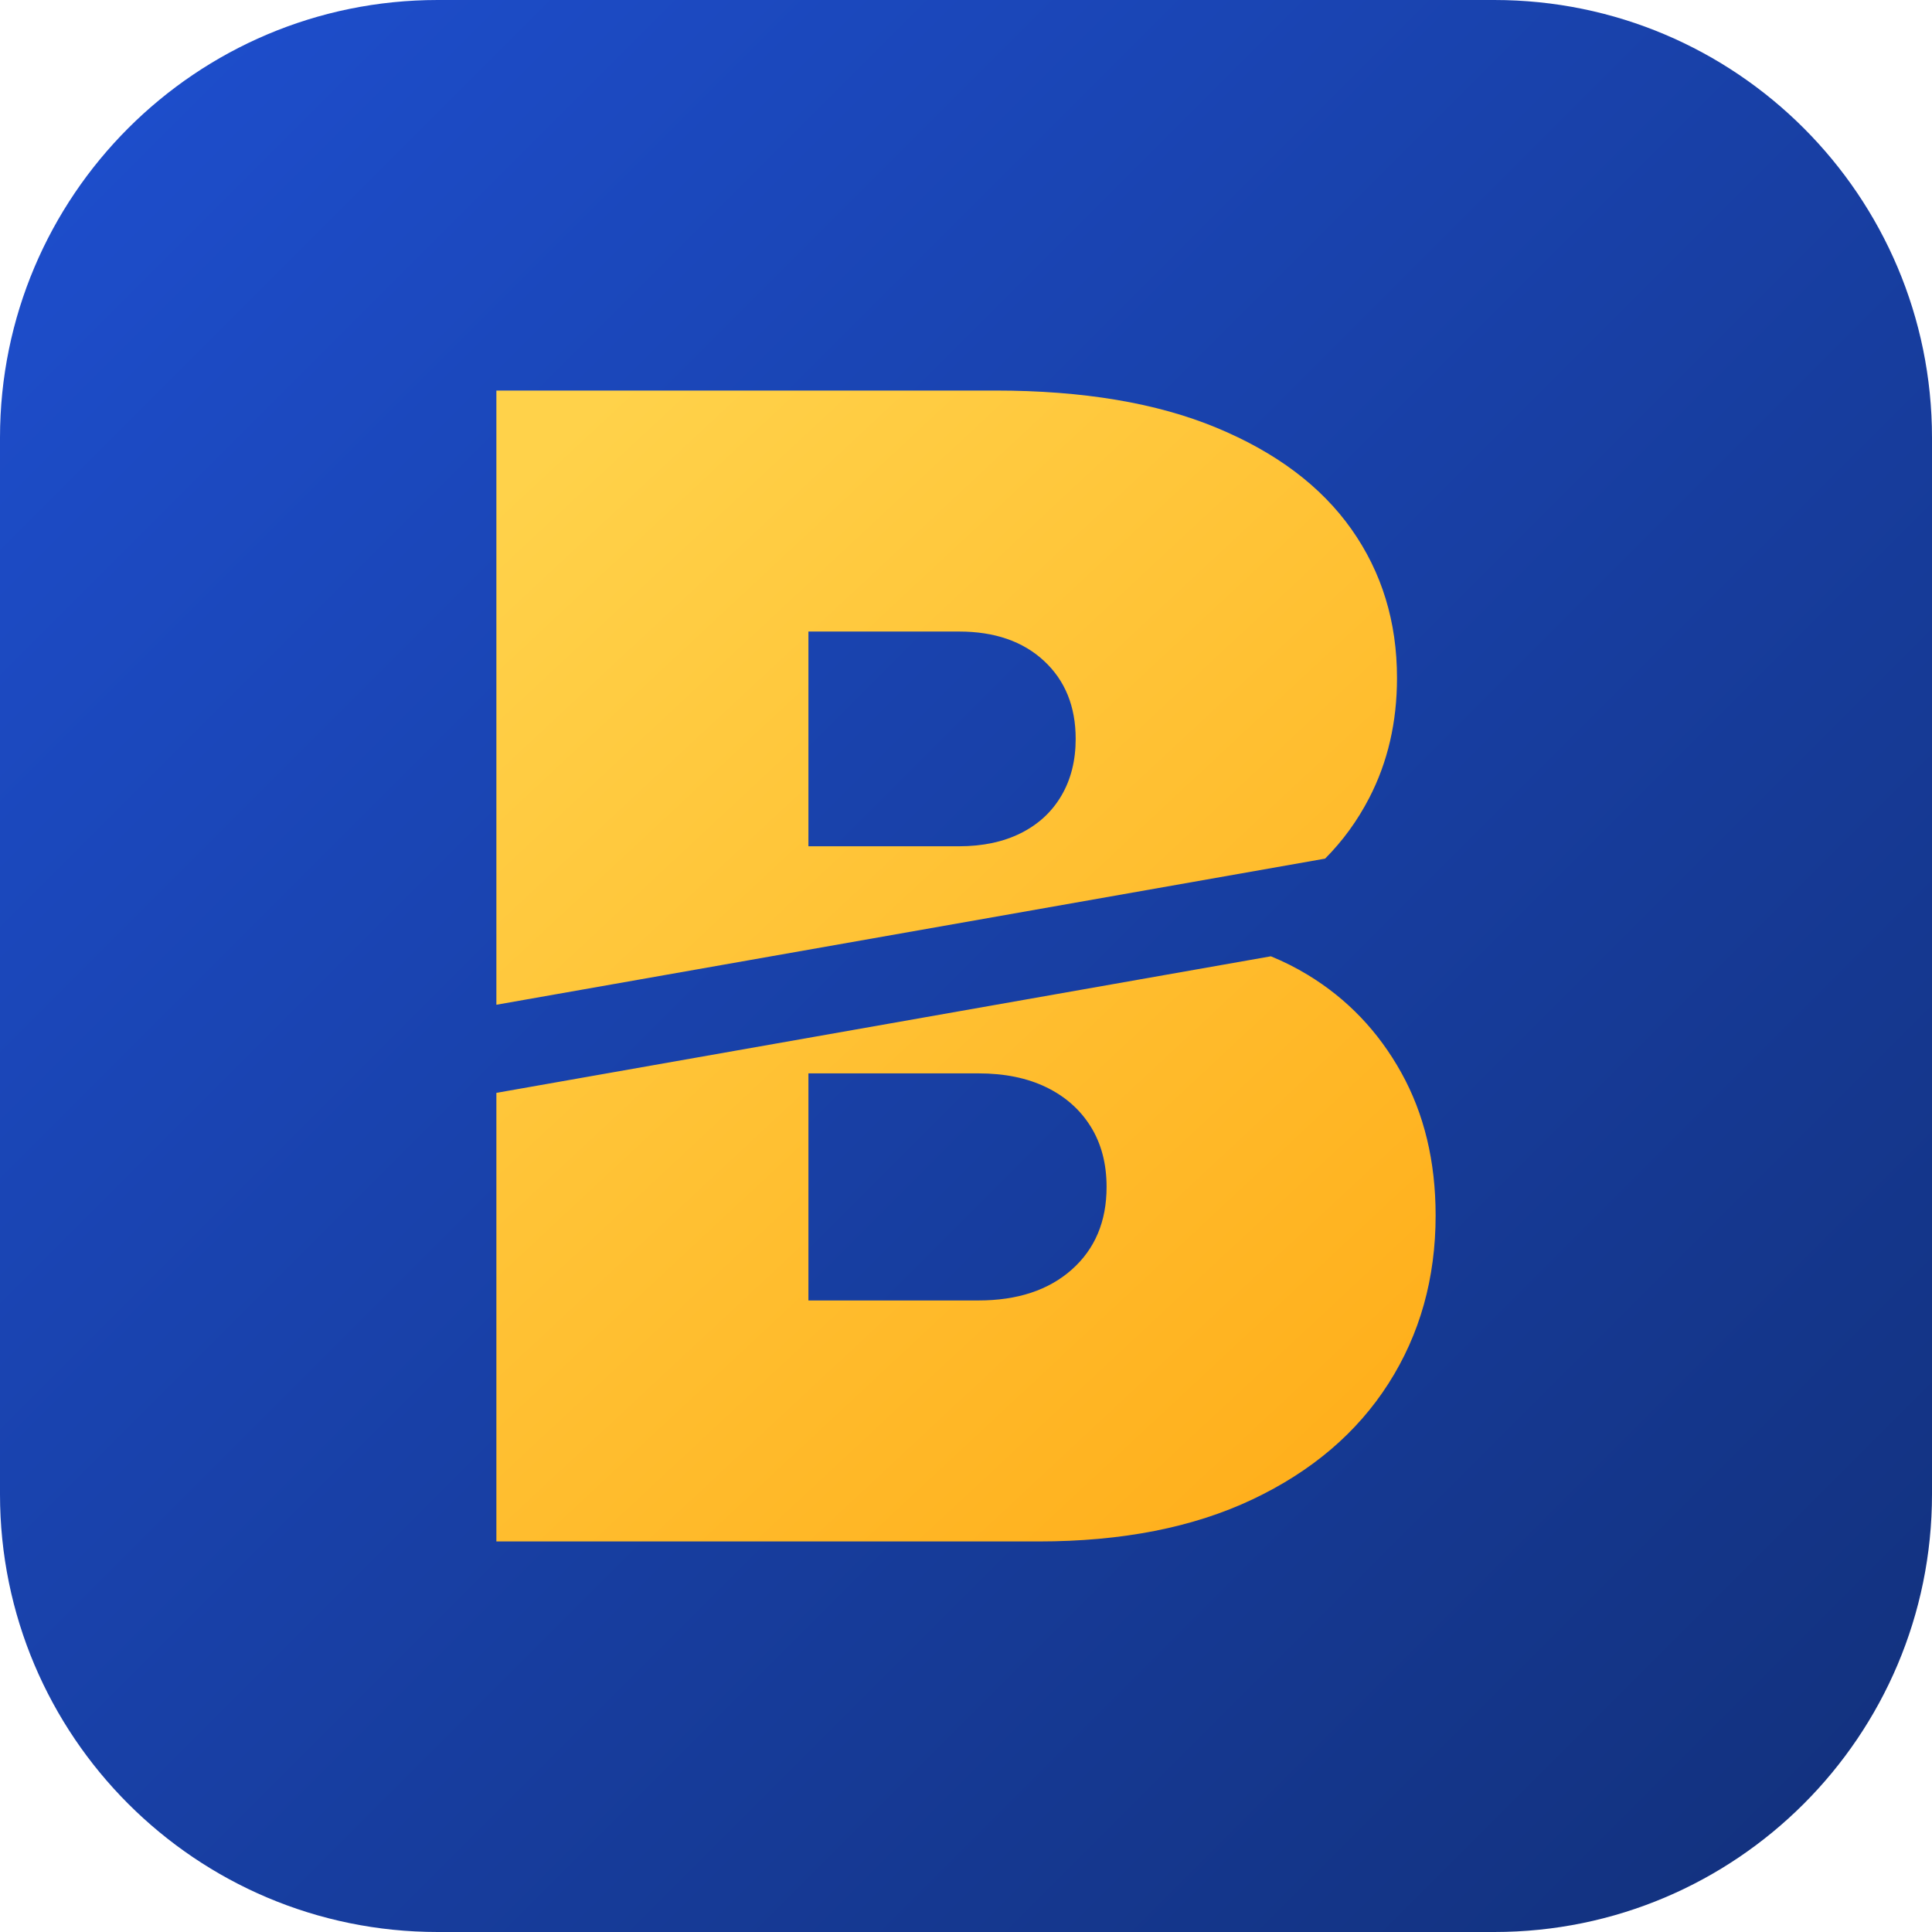
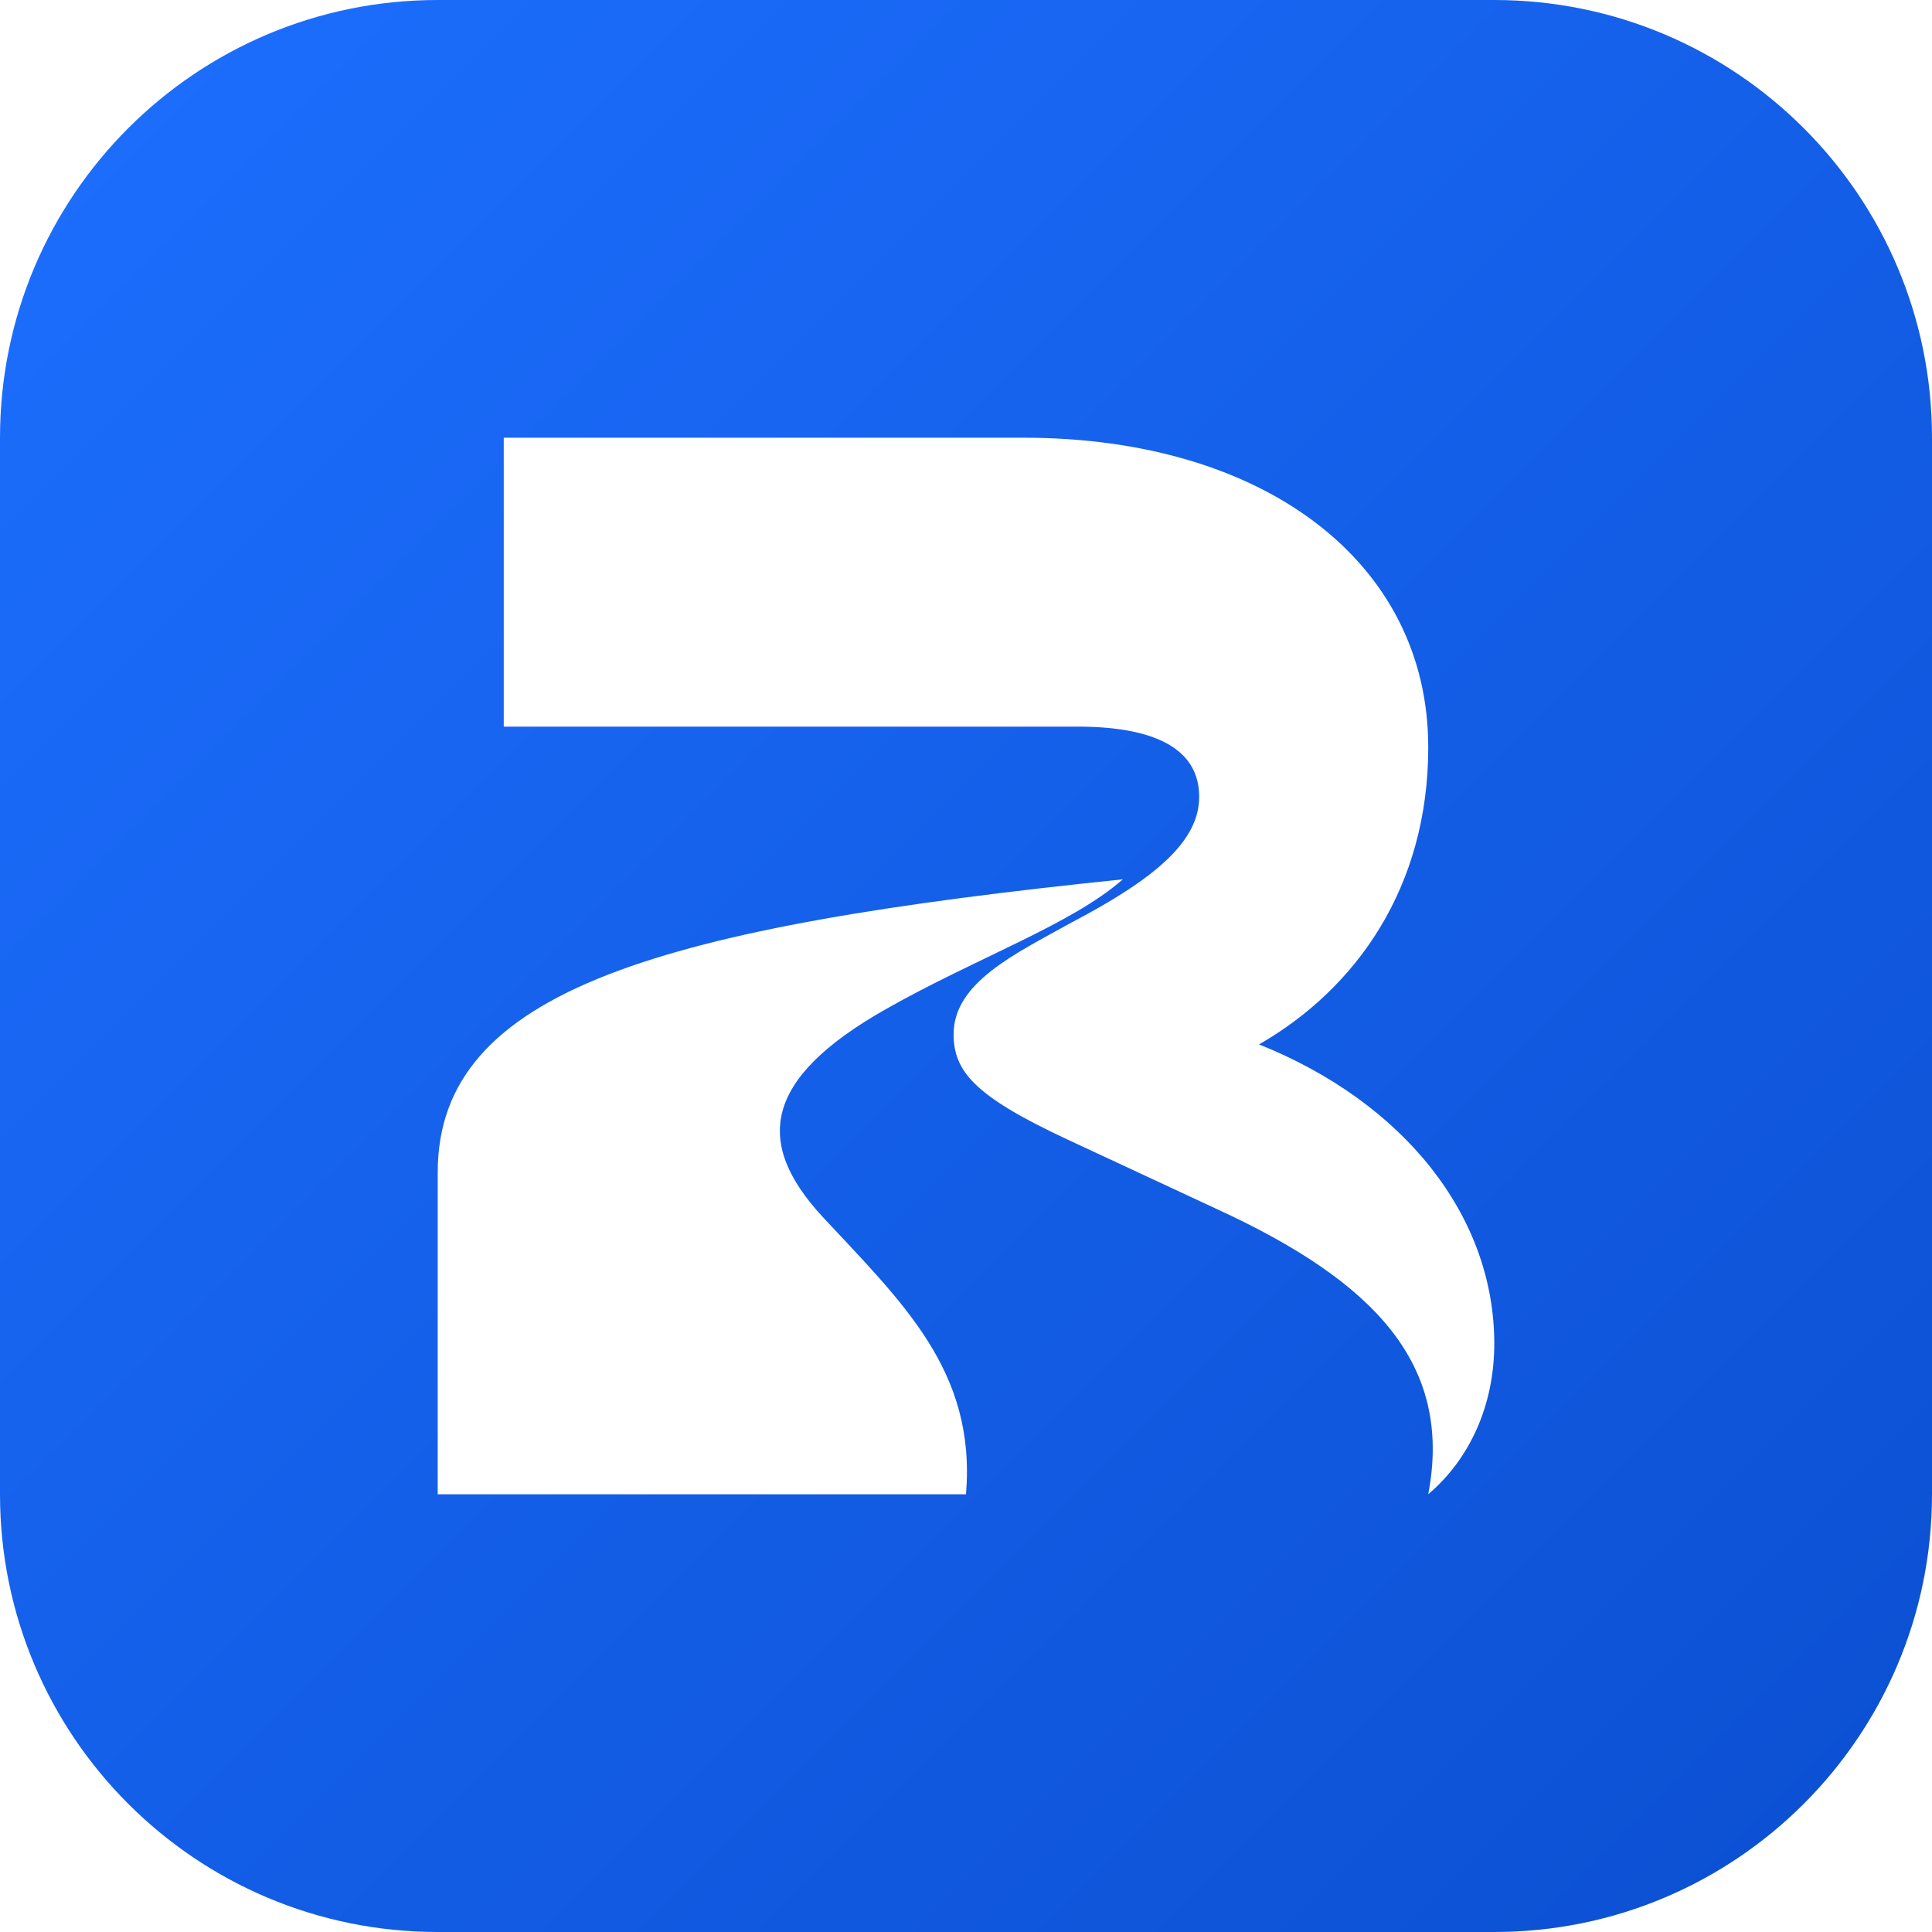
<svg xmlns="http://www.w3.org/2000/svg" viewBox="0 0 1024 1024" width="1024" height="1024" role="img" aria-label="BaiSapar">
  <defs>
    <linearGradient id="fld" x1="0" y1="0" x2="1" y2="1">
-       <stop offset="0" stop-color="#1E4FD0" />
-       <stop offset="1" stop-color="#12307A" />
+       <stop offset="0" stop-color="#1D6FFF" />
+       <stop offset="1" stop-color="#0B4FD1" />
    </linearGradient>
-     <linearGradient id="gold" x1="0.12" y1="0" x2="0.88" y2="1">
-       <stop offset="0" stop-color="#FFD24A" />
-       <stop offset="1" stop-color="#FFAE1A" />
+     <linearGradient id="mark" x1="0.12" y1="0" x2="0.88" y2="1">
+       <stop offset="0" stop-color="#FFFFFF" />
+       <stop offset="1" stop-color="#FFFFFF" />
    </linearGradient>
  </defs>
  <rect width="1024" height="1024" rx="232" fill="url(#fld)" />
-   <path d="M263.09 817V579.24L673.58 506.86Q683.73 510.98 693.16 516.71Q724.48 535.74 742.69 568.5Q760.91 601.25 760.91 644.23Q760.91 694.18 735.94 733.28Q710.97 772.38 663.89 794.69Q616.81 817 550.48 817ZM263.09 532.54V207H527.56Q597.15 207 644.64 226.65Q692.13 246.3 716.29 280.49Q740.44 314.67 740.44 359.3Q740.44 394.5 725.7 422.96Q716.36 441 702.33 455.09L263.09 532.54ZM428.48 689.27H518.55Q549.66 689.27 568.09 672.89Q586.51 656.52 586.51 629.09Q586.51 610.66 578.12 597.15Q569.72 583.64 554.58 576.28Q539.43 568.91 518.55 568.91H428.48ZM428.48 448.54H508.32Q527.15 448.54 541.07 441.58Q554.99 434.62 562.56 421.73Q570.13 408.83 570.13 391.64Q570.13 365.85 553.35 350.29Q536.56 334.73 508.32 334.73H428.48Z" fill="url(#gold)" />
+   <path d="M267 232H542.62C669.5 232 757 297.62 757 396.06C757 470.44 718.72 524.03 667.31 553.56C743.88 584.19 792 644.34 792 712.16C792 744.97 778.88 773.41 757 792C770.12 723.09 728.56 679.34 645.44 641.06L565.59 603.88C516.38 580.91 505.44 567.78 505.44 548.09C505.44 520.75 538.25 505.44 567.78 489.03C613.72 464.97 635.59 445.28 635.59 422.31C635.59 397.16 612.62 385.12 571.06 385.12H267V232ZM232 792V621.38C232 524.03 351.22 491.22 595.12 466.06C567.78 490.12 517.47 507.62 469.34 534.97C403.72 572.16 400.44 606.06 435.44 644.34C478.09 690.28 517.47 726.38 512 792H232Z" fill="url(#mark)" />
</svg>
